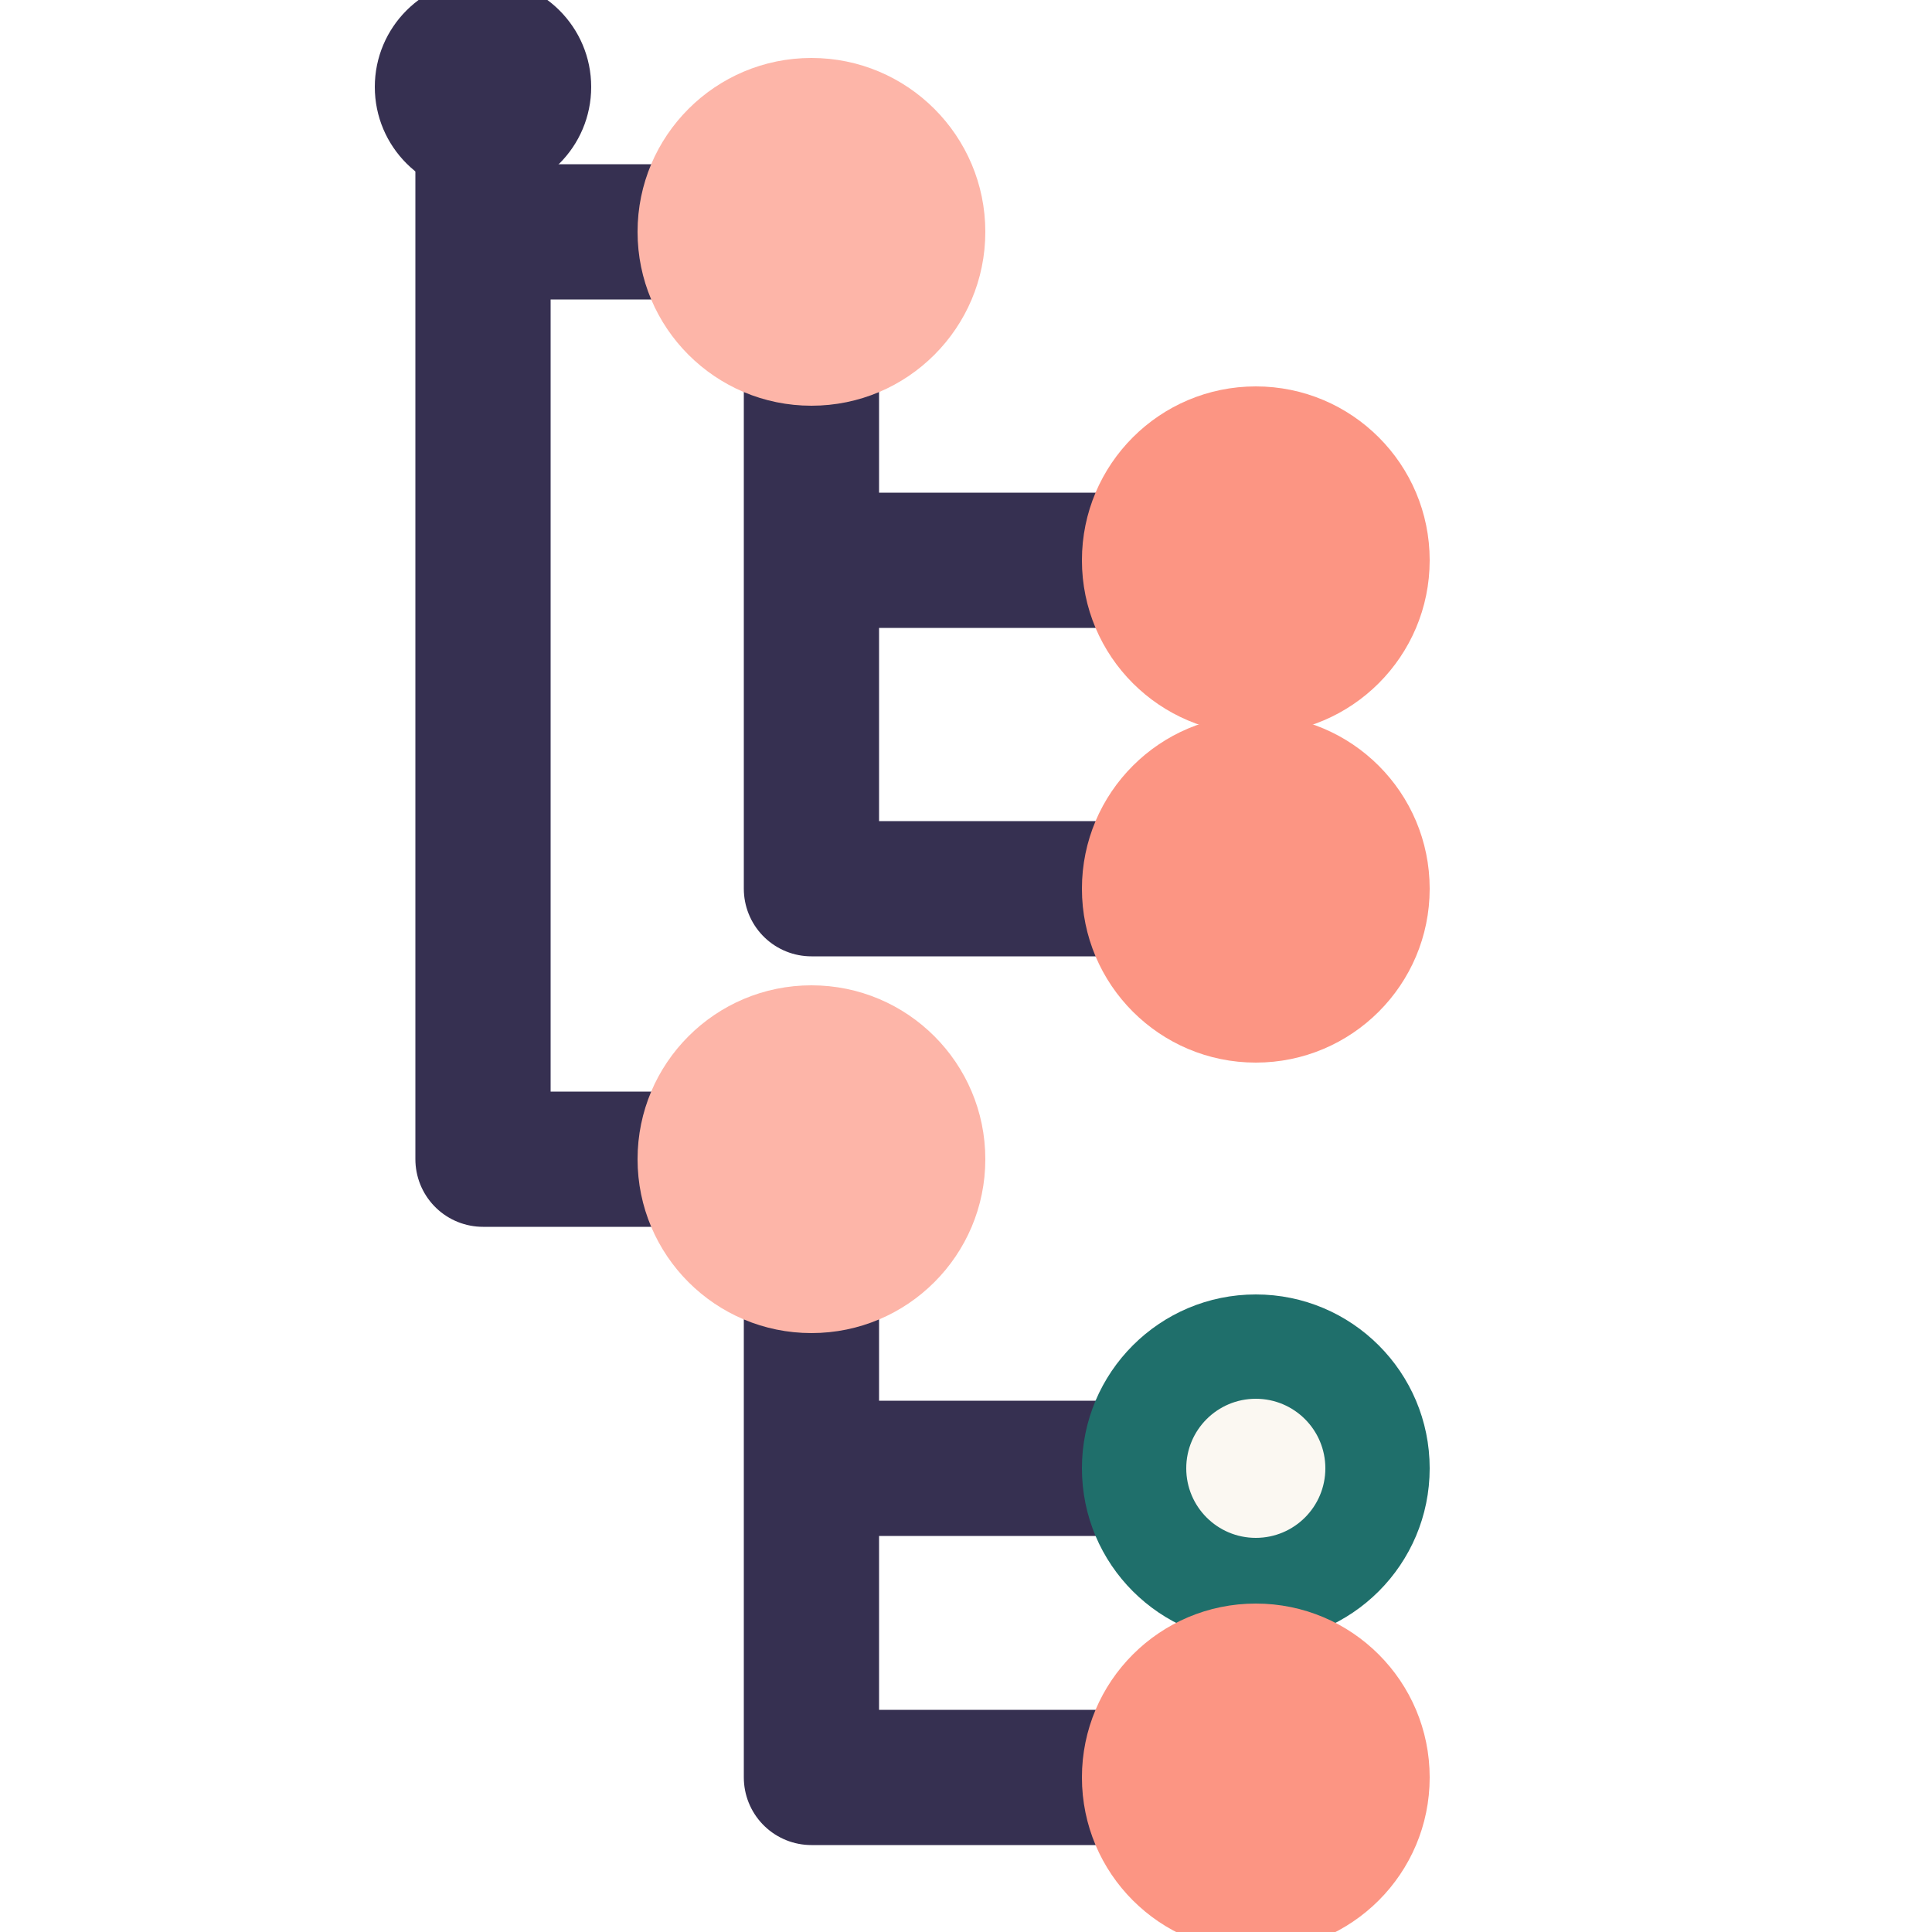
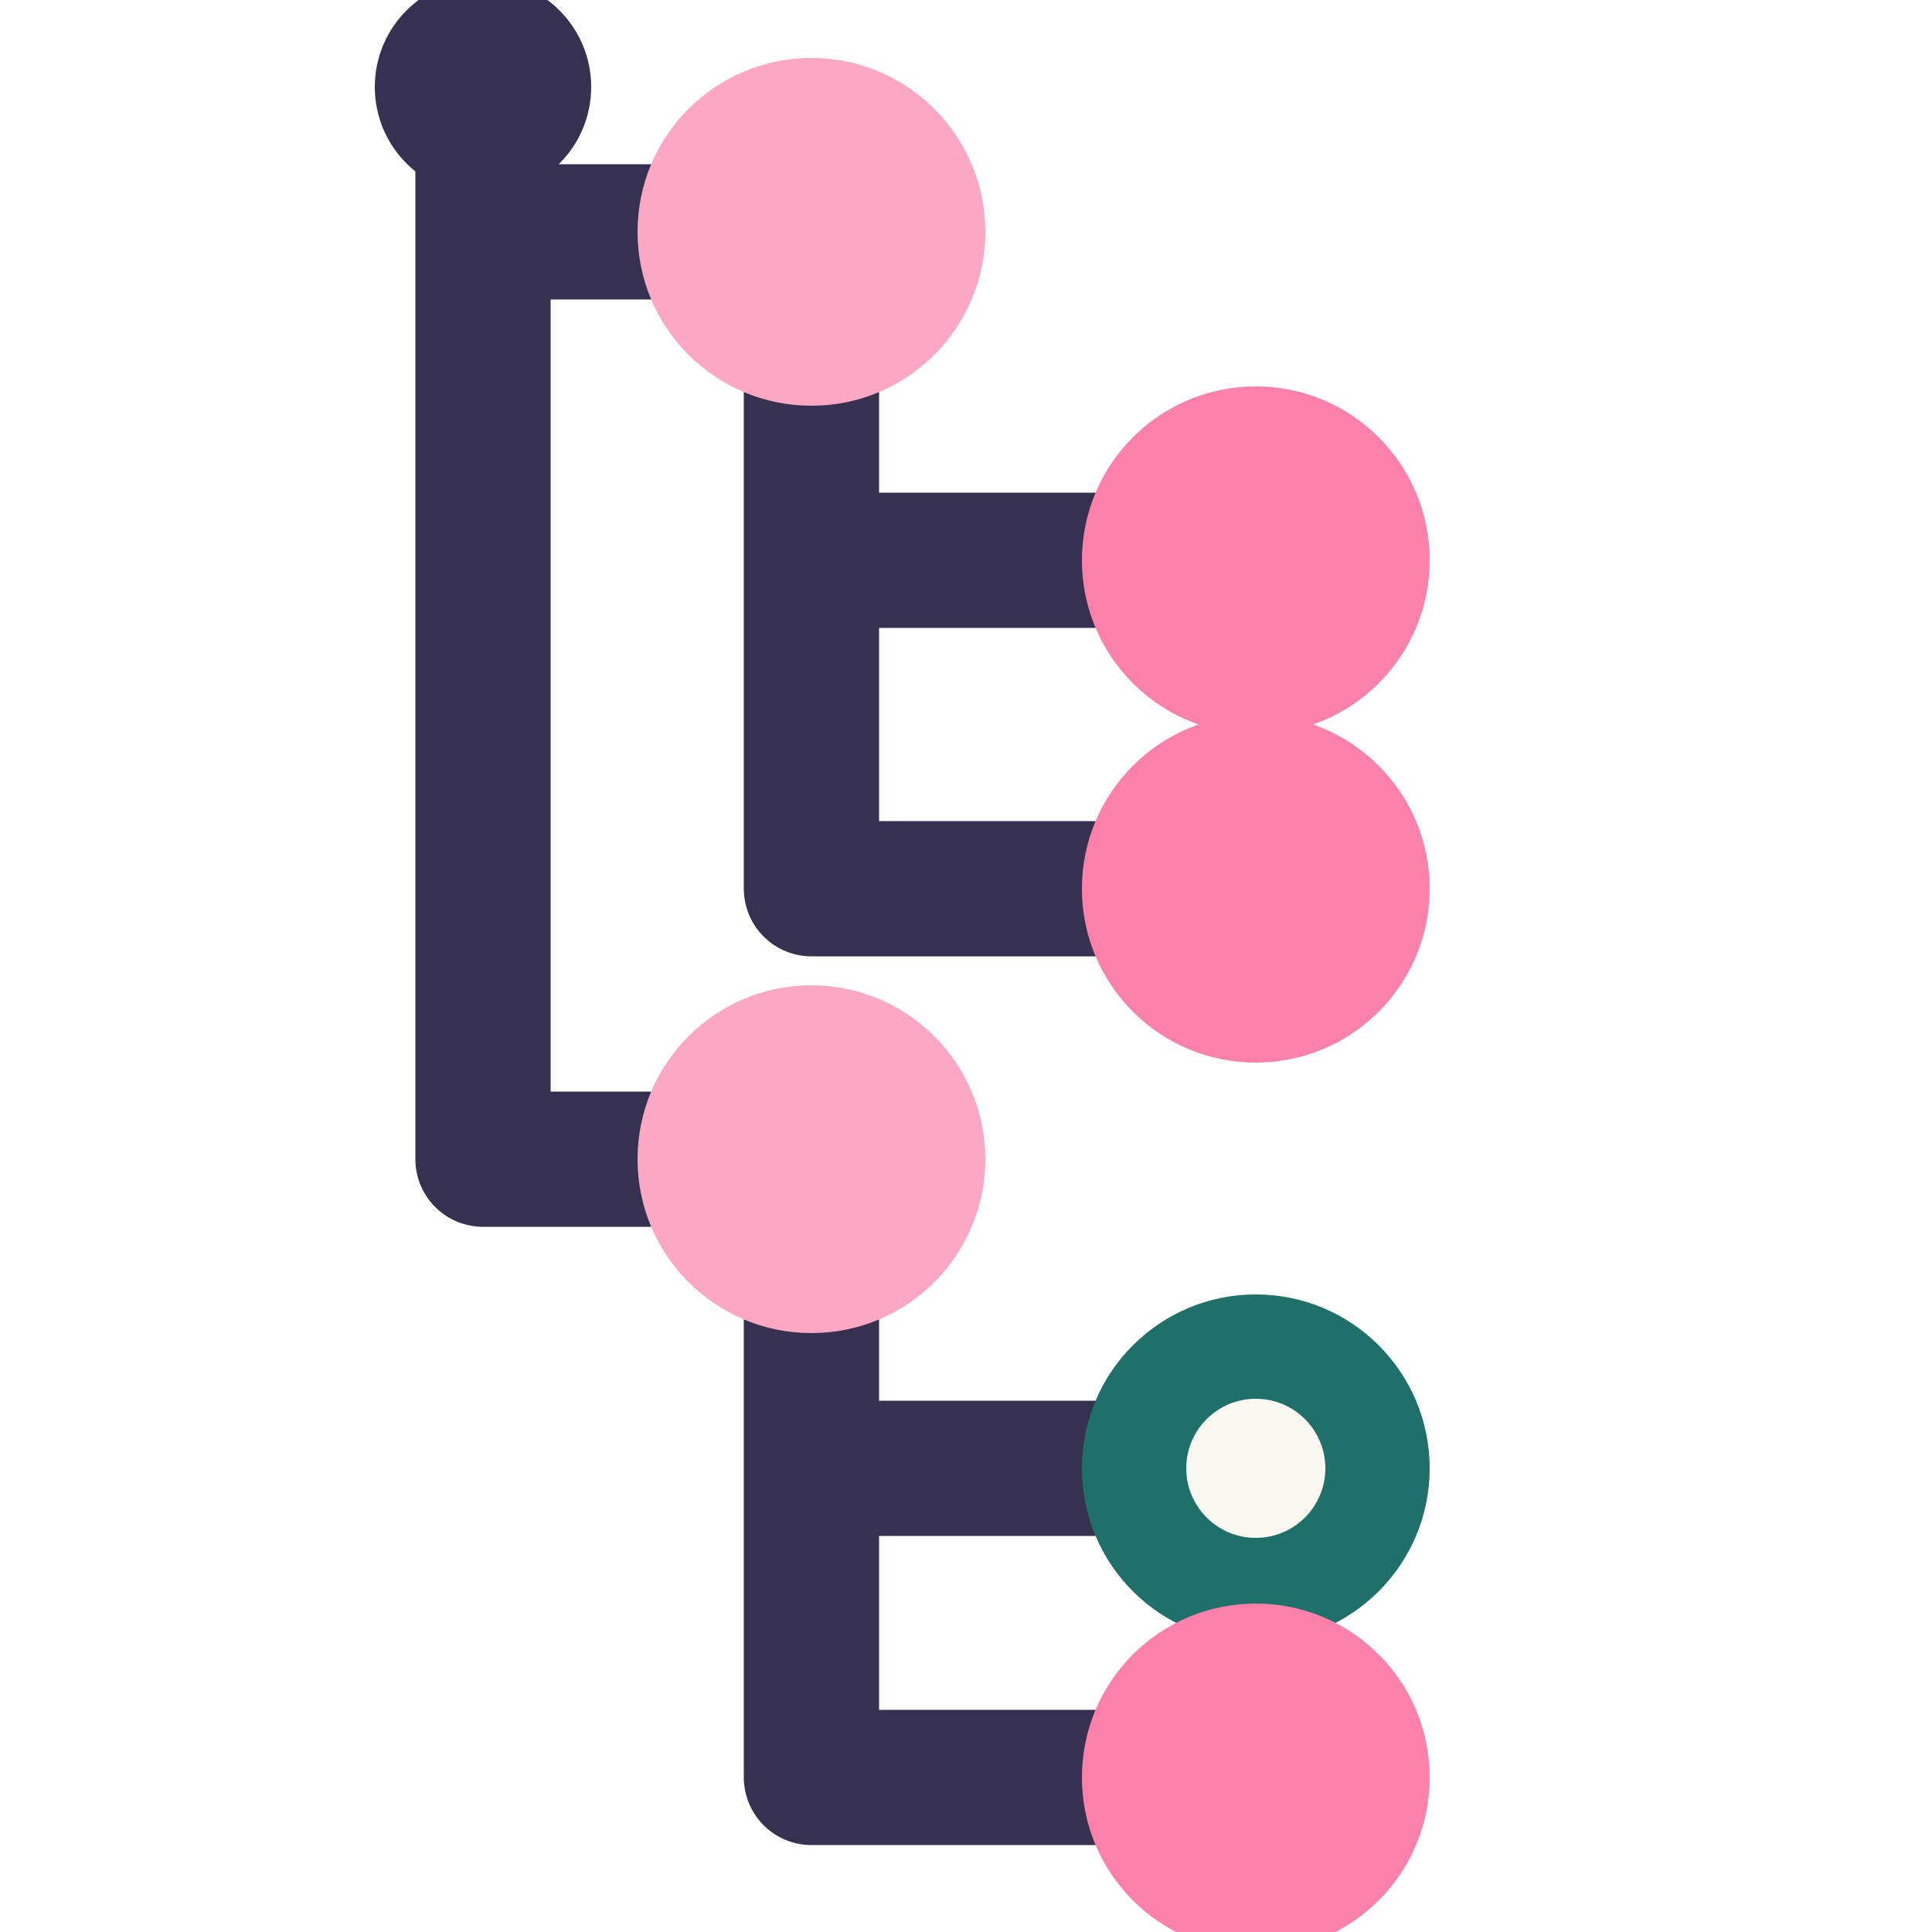
<svg xmlns="http://www.w3.org/2000/svg" viewBox="0 0 200 200" role="img" aria-label="OneTaxonomy mark">
  <path fill="none" stroke="#363051" stroke-width="14" stroke-linecap="round" stroke-linejoin="round" d="M50 9 V120 M50 24 H69 M50 120 H69 M84 39 V92 M84 58 H115 M84 92 H115 M84 135 V184 M84 152 H115 M84 184 H115" />
  <circle cx="50.0" cy="9.0" r="11.2" fill="#363051" />
-   <circle cx="84.0" cy="24.0" r="18" fill="#fdb5a8" />
-   <circle cx="84.0" cy="120.0" r="18" fill="#fdb5a8" />
-   <circle cx="130.0" cy="58.0" r="18" fill="#fc9583" />
-   <circle cx="130.0" cy="92.0" r="18" fill="#fc9583" />
+   <circle cx="84.0" cy="24.0" r="18" fill="#fca7c4" />
+   <circle cx="84.0" cy="120.0" r="18" fill="#fca7c4" />
+   <circle cx="130.0" cy="58.0" r="18" fill="#fb81ab" />
+   <circle cx="130.0" cy="92.0" r="18" fill="#fb81ab" />
  <circle cx="130.0" cy="152.0" r="18" fill="#1f6f6b" />
  <circle cx="130.0" cy="152.0" r="7.2" fill="#fbf8f2" />
-   <circle cx="130.0" cy="184.0" r="18" fill="#fc9583" />
+   <circle cx="130.0" cy="184.0" r="18" fill="#fb81ab" />
</svg>
